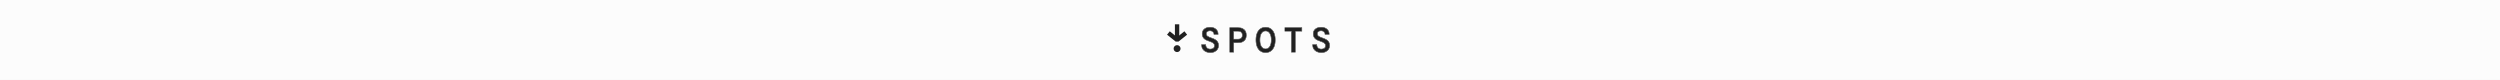
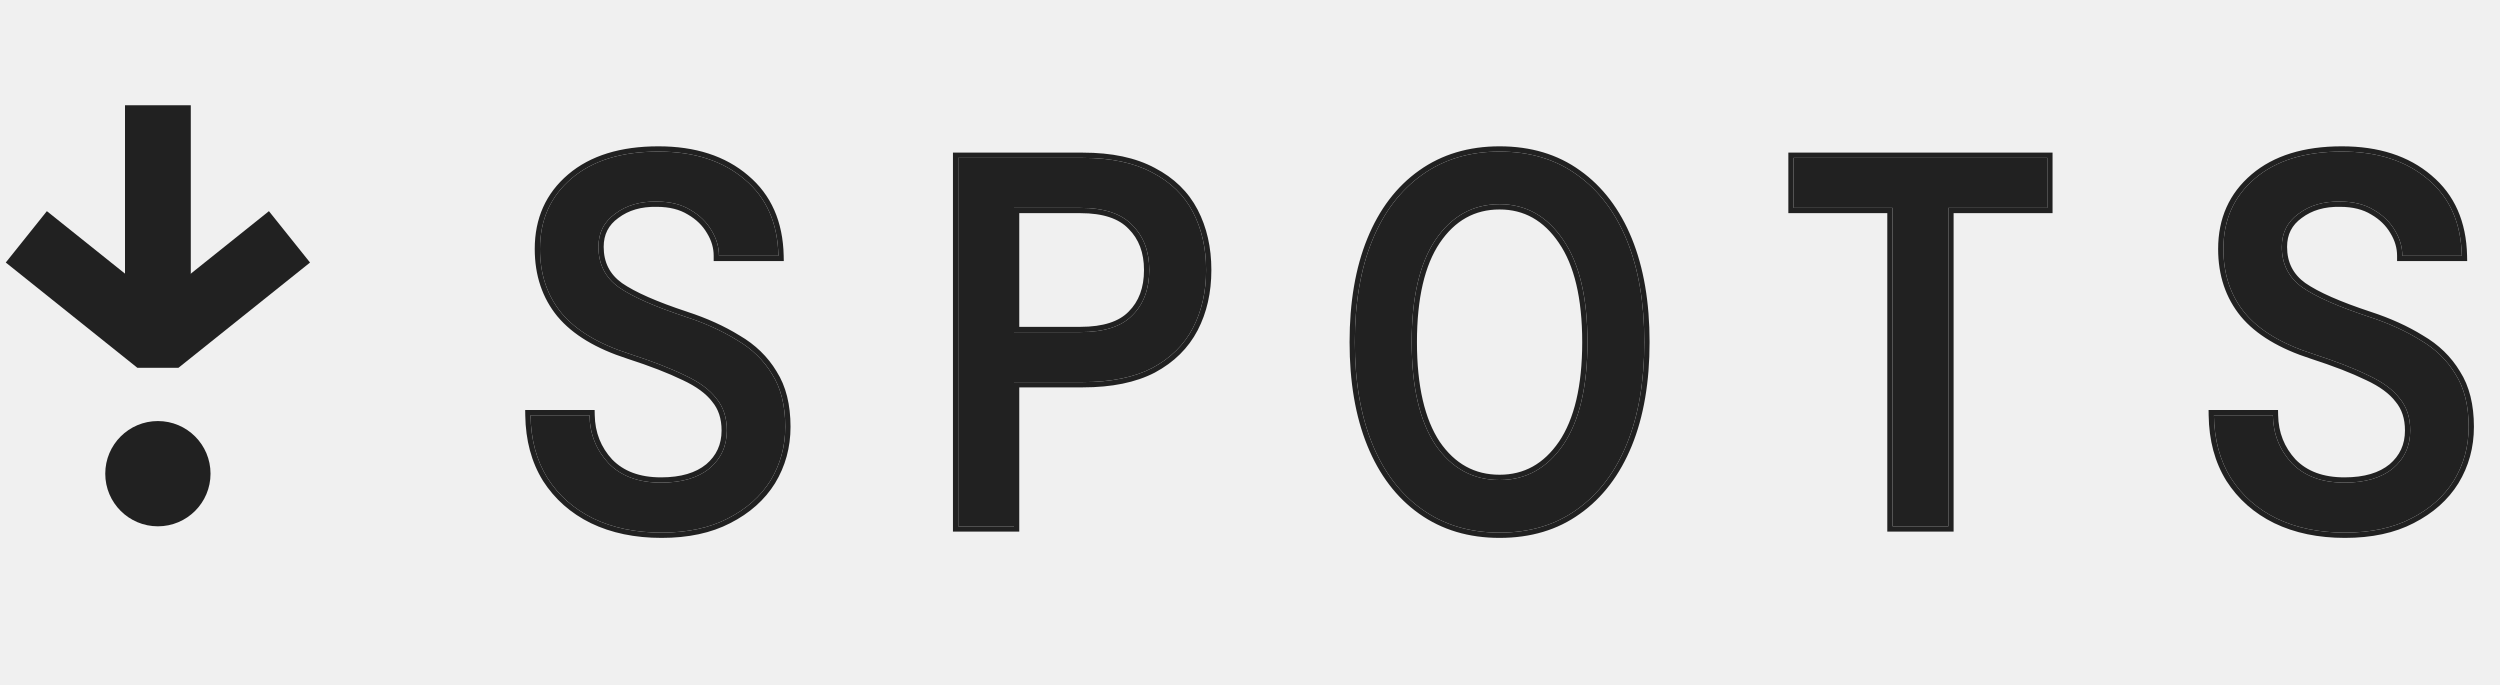
- <svg xmlns="http://www.w3.org/2000/svg" width="1440" height="46" viewBox="0 0 1440 46" fill="none">
-   <rect width="1440" height="46" fill="white" fill-opacity="0.8" />
-   <mask id="path-1-outside-1_4404_157" maskUnits="userSpaceOnUse" x="691" y="15" width="76" height="16" fill="black">
-     <rect fill="white" x="691" y="15" width="76" height="16" />
-     <path d="M697.14 30.24C696.153 30.24 695.287 30.06 694.54 29.7C693.807 29.34 693.227 28.827 692.8 28.16C692.387 27.493 692.173 26.7 692.16 25.78H694.4C694.413 26.487 694.653 27.093 695.12 27.6C695.6 28.093 696.267 28.34 697.12 28.34C697.907 28.34 698.52 28.16 698.96 27.8C699.4 27.427 699.62 26.947 699.62 26.36C699.62 25.867 699.487 25.46 699.22 25.14C698.967 24.807 698.567 24.513 698.02 24.26C697.473 23.993 696.767 23.72 695.9 23.44C694.74 23.067 693.887 22.553 693.34 21.9C692.793 21.233 692.52 20.42 692.52 19.46C692.52 18.353 692.92 17.46 693.72 16.78C694.52 16.1 695.62 15.76 697.02 15.76C698.38 15.76 699.473 16.113 700.3 16.82C701.127 17.513 701.553 18.48 701.58 19.72H699.32C699.32 19.387 699.227 19.067 699.04 18.76C698.853 18.44 698.587 18.18 698.24 17.98C697.893 17.767 697.467 17.66 696.96 17.66C696.333 17.647 695.807 17.8 695.38 18.12C694.953 18.427 694.74 18.847 694.74 19.38C694.74 20.033 695 20.547 695.52 20.92C696.04 21.28 696.887 21.653 698.06 22.04C698.793 22.28 699.44 22.573 700 22.92C700.573 23.253 701.02 23.687 701.34 24.22C701.673 24.74 701.84 25.407 701.84 26.22C701.84 26.967 701.653 27.647 701.28 28.26C700.907 28.86 700.367 29.34 699.66 29.7C698.967 30.06 698.127 30.24 697.14 30.24ZM708.412 30V16H713.152C714.219 16 715.099 16.187 715.792 16.56C716.486 16.92 716.999 17.42 717.332 18.06C717.666 18.7 717.832 19.433 717.832 20.26C717.832 21.087 717.666 21.82 717.332 22.46C716.999 23.1 716.486 23.607 715.792 23.98C715.099 24.34 714.219 24.52 713.152 24.52H710.532V30H708.412ZM710.532 22.62H713.052C713.959 22.62 714.619 22.407 715.032 21.98C715.459 21.553 715.672 20.98 715.672 20.26C715.672 19.553 715.459 18.987 715.032 18.56C714.619 18.12 713.959 17.9 713.052 17.9H710.532V22.62ZM728.984 30.24C727.851 30.24 726.871 29.947 726.044 29.36C725.218 28.773 724.584 27.94 724.144 26.86C723.704 25.78 723.484 24.493 723.484 23C723.484 21.507 723.704 20.22 724.144 19.14C724.584 18.06 725.218 17.227 726.044 16.64C726.871 16.053 727.851 15.76 728.984 15.76C730.131 15.76 731.111 16.053 731.924 16.64C732.751 17.227 733.384 18.06 733.824 19.14C734.264 20.22 734.484 21.507 734.484 23C734.484 24.493 734.264 25.78 733.824 26.86C733.384 27.94 732.751 28.773 731.924 29.36C731.111 29.947 730.131 30.24 728.984 30.24ZM728.984 28.24C729.984 28.24 730.791 27.793 731.404 26.9C732.018 25.993 732.324 24.693 732.324 23C732.324 21.307 732.018 20.013 731.404 19.12C730.791 18.213 729.984 17.76 728.984 17.76C727.971 17.76 727.158 18.213 726.544 19.12C725.944 20.013 725.644 21.307 725.644 23C725.644 24.693 725.944 25.993 726.544 26.9C727.158 27.793 727.971 28.24 728.984 28.24ZM743.917 30V17.9H740.157V16H749.797V17.9H746.037V30H743.917ZM761.109 30.24C760.122 30.24 759.255 30.06 758.509 29.7C757.775 29.34 757.195 28.827 756.769 28.16C756.355 27.493 756.142 26.7 756.129 25.78H758.369C758.382 26.487 758.622 27.093 759.089 27.6C759.569 28.093 760.235 28.34 761.089 28.34C761.875 28.34 762.489 28.16 762.929 27.8C763.369 27.427 763.589 26.947 763.589 26.36C763.589 25.867 763.455 25.46 763.189 25.14C762.935 24.807 762.535 24.513 761.989 24.26C761.442 23.993 760.735 23.72 759.869 23.44C758.709 23.067 757.855 22.553 757.309 21.9C756.762 21.233 756.489 20.42 756.489 19.46C756.489 18.353 756.889 17.46 757.689 16.78C758.489 16.1 759.589 15.76 760.989 15.76C762.349 15.76 763.442 16.113 764.269 16.82C765.095 17.513 765.522 18.48 765.549 19.72H763.289C763.289 19.387 763.195 19.067 763.009 18.76C762.822 18.44 762.555 18.18 762.209 17.98C761.862 17.767 761.435 17.66 760.929 17.66C760.302 17.647 759.775 17.8 759.349 18.12C758.922 18.427 758.709 18.847 758.709 19.38C758.709 20.033 758.969 20.547 759.489 20.92C760.009 21.28 760.855 21.653 762.029 22.04C762.762 22.28 763.409 22.573 763.969 22.92C764.542 23.253 764.989 23.687 765.309 24.22C765.642 24.74 765.809 25.407 765.809 26.22C765.809 26.967 765.622 27.647 765.249 28.26C764.875 28.86 764.335 29.34 763.629 29.7C762.935 30.06 762.095 30.24 761.109 30.24Z" />
+ <svg xmlns="http://www.w3.org/2000/svg" width="95" height="26" viewBox="0 0 95 26" fill="none">
+   <mask id="path-1-outside-1_2_141" maskUnits="userSpaceOnUse" x="19" y="5" width="76" height="16" fill="black">
+     <rect fill="white" x="19" y="5" width="76" height="16" />
+     <path d="M25.14 20.24C24.153 20.24 23.287 20.06 22.54 19.7C21.807 19.34 21.227 18.827 20.8 18.16C20.387 17.493 20.173 16.7 20.16 15.78H22.4C22.413 16.487 22.653 17.093 23.12 17.6C23.6 18.093 24.267 18.34 25.12 18.34C25.907 18.34 26.52 18.16 26.96 17.8C27.4 17.427 27.62 16.947 27.62 16.36C27.62 15.867 27.487 15.46 27.22 15.14C26.967 14.807 26.567 14.513 26.02 14.26C25.473 13.993 24.767 13.72 23.9 13.44C22.74 13.067 21.887 12.553 21.34 11.9C20.793 11.233 20.52 10.42 20.52 9.46C20.52 8.353 20.92 7.46 21.72 6.78C22.52 6.1 23.62 5.76 25.02 5.76C26.38 5.76 27.473 6.113 28.3 6.82C29.127 7.513 29.553 8.48 29.58 9.72H27.32C27.32 9.387 27.227 9.067 27.04 8.76C26.853 8.44 26.587 8.18 26.24 7.98C25.893 7.767 25.467 7.66 24.96 7.66C24.333 7.647 23.807 7.8 23.38 8.12C22.953 8.427 22.74 8.847 22.74 9.38C22.74 10.033 23 10.547 23.52 10.92C24.04 11.28 24.887 11.653 26.06 12.04C26.793 12.28 27.44 12.573 28 12.92C28.573 13.253 29.02 13.687 29.34 14.22C29.673 14.74 29.84 15.407 29.84 16.22C29.84 16.967 29.653 17.647 29.28 18.26C28.907 18.86 28.367 19.34 27.66 19.7C26.967 20.06 26.127 20.24 25.14 20.24ZM36.412 20V6H41.152C42.219 6 43.099 6.187 43.792 6.56C44.486 6.92 44.999 7.42 45.332 8.06C45.666 8.7 45.832 9.433 45.832 10.26C45.832 11.087 45.666 11.82 45.332 12.46C44.999 13.1 44.486 13.607 43.792 13.98C43.099 14.34 42.219 14.52 41.152 14.52H38.532V20H36.412ZM38.532 12.62H41.052C41.959 12.62 42.619 12.407 43.032 11.98C43.459 11.553 43.672 10.98 43.672 10.26C43.672 9.553 43.459 8.987 43.032 8.56C42.619 8.12 41.959 7.9 41.052 7.9H38.532V12.62ZM56.984 20.24C55.851 20.24 54.871 19.947 54.044 19.36C53.218 18.773 52.584 17.94 52.144 16.86C51.704 15.78 51.484 14.493 51.484 13C51.484 11.507 51.704 10.22 52.144 9.14C52.584 8.06 53.218 7.227 54.044 6.64C54.871 6.053 55.851 5.76 56.984 5.76C58.131 5.76 59.111 6.053 59.924 6.64C60.751 7.227 61.384 8.06 61.824 9.14C62.264 10.22 62.484 11.507 62.484 13C62.484 14.493 62.264 15.78 61.824 16.86C61.384 17.94 60.751 18.773 59.924 19.36C59.111 19.947 58.131 20.24 56.984 20.24ZM56.984 18.24C57.984 18.24 58.791 17.793 59.404 16.9C60.018 15.993 60.324 14.693 60.324 13C60.324 11.307 60.018 10.013 59.404 9.12C58.791 8.213 57.984 7.76 56.984 7.76C55.971 7.76 55.158 8.213 54.544 9.12C53.944 10.013 53.644 11.307 53.644 13C53.644 14.693 53.944 15.993 54.544 16.9C55.158 17.793 55.971 18.24 56.984 18.24ZM71.917 20V7.9H68.157V6H77.797V7.9H74.037V20H71.917ZM89.109 20.24C88.122 20.24 87.255 20.06 86.509 19.7C85.775 19.34 85.195 18.827 84.769 18.16C84.355 17.493 84.142 16.7 84.129 15.78H86.369C86.382 16.487 86.622 17.093 87.089 17.6C87.569 18.093 88.235 18.34 89.089 18.34C89.875 18.34 90.489 18.16 90.929 17.8C91.369 17.427 91.589 16.947 91.589 16.36C91.589 15.867 91.455 15.46 91.189 15.14C90.935 14.807 90.535 14.513 89.989 14.26C89.442 13.993 88.735 13.72 87.869 13.44C86.709 13.067 85.855 12.553 85.309 11.9C84.762 11.233 84.489 10.42 84.489 9.46C84.489 8.353 84.889 7.46 85.689 6.78C86.489 6.1 87.589 5.76 88.989 5.76C90.349 5.76 91.442 6.113 92.269 6.82C93.095 7.513 93.522 8.48 93.549 9.72H91.289C91.289 9.387 91.195 9.067 91.009 8.76C90.822 8.44 90.555 8.18 90.209 7.98C89.862 7.767 89.435 7.66 88.929 7.66C88.302 7.647 87.775 7.8 87.349 8.12C86.922 8.427 86.709 8.847 86.709 9.38C86.709 10.033 86.969 10.547 87.489 10.92C88.009 11.28 88.855 11.653 90.029 12.04C90.762 12.28 91.409 12.573 91.969 12.92C92.542 13.253 92.989 13.687 93.309 14.22C93.642 14.74 93.809 15.407 93.809 16.22C93.809 16.967 93.622 17.647 93.249 18.26C92.875 18.86 92.335 19.34 91.629 19.7C90.935 20.06 90.095 20.24 89.109 20.24Z" />
  </mask>
-   <path d="M697.14 30.24C696.153 30.24 695.287 30.06 694.54 29.7C693.807 29.34 693.227 28.827 692.8 28.16C692.387 27.493 692.173 26.7 692.16 25.78H694.4C694.413 26.487 694.653 27.093 695.12 27.6C695.6 28.093 696.267 28.34 697.12 28.34C697.907 28.34 698.52 28.16 698.96 27.8C699.4 27.427 699.62 26.947 699.62 26.36C699.62 25.867 699.487 25.46 699.22 25.14C698.967 24.807 698.567 24.513 698.02 24.26C697.473 23.993 696.767 23.72 695.9 23.44C694.74 23.067 693.887 22.553 693.34 21.9C692.793 21.233 692.52 20.42 692.52 19.46C692.52 18.353 692.92 17.46 693.72 16.78C694.52 16.1 695.62 15.76 697.02 15.76C698.38 15.76 699.473 16.113 700.3 16.82C701.127 17.513 701.553 18.48 701.58 19.72H699.32C699.32 19.387 699.227 19.067 699.04 18.76C698.853 18.44 698.587 18.18 698.24 17.98C697.893 17.767 697.467 17.66 696.96 17.66C696.333 17.647 695.807 17.8 695.38 18.12C694.953 18.427 694.74 18.847 694.74 19.38C694.74 20.033 695 20.547 695.52 20.92C696.04 21.28 696.887 21.653 698.06 22.04C698.793 22.28 699.44 22.573 700 22.92C700.573 23.253 701.02 23.687 701.34 24.22C701.673 24.74 701.84 25.407 701.84 26.22C701.84 26.967 701.653 27.647 701.28 28.26C700.907 28.86 700.367 29.34 699.66 29.7C698.967 30.06 698.127 30.24 697.14 30.24ZM708.412 30V16H713.152C714.219 16 715.099 16.187 715.792 16.56C716.486 16.92 716.999 17.42 717.332 18.06C717.666 18.7 717.832 19.433 717.832 20.26C717.832 21.087 717.666 21.82 717.332 22.46C716.999 23.1 716.486 23.607 715.792 23.98C715.099 24.34 714.219 24.52 713.152 24.52H710.532V30H708.412ZM710.532 22.62H713.052C713.959 22.62 714.619 22.407 715.032 21.98C715.459 21.553 715.672 20.98 715.672 20.26C715.672 19.553 715.459 18.987 715.032 18.56C714.619 18.12 713.959 17.9 713.052 17.9H710.532V22.62ZM728.984 30.24C727.851 30.24 726.871 29.947 726.044 29.36C725.218 28.773 724.584 27.94 724.144 26.86C723.704 25.78 723.484 24.493 723.484 23C723.484 21.507 723.704 20.22 724.144 19.14C724.584 18.06 725.218 17.227 726.044 16.64C726.871 16.053 727.851 15.76 728.984 15.76C730.131 15.76 731.111 16.053 731.924 16.64C732.751 17.227 733.384 18.06 733.824 19.14C734.264 20.22 734.484 21.507 734.484 23C734.484 24.493 734.264 25.78 733.824 26.86C733.384 27.94 732.751 28.773 731.924 29.36C731.111 29.947 730.131 30.24 728.984 30.24ZM728.984 28.24C729.984 28.24 730.791 27.793 731.404 26.9C732.018 25.993 732.324 24.693 732.324 23C732.324 21.307 732.018 20.013 731.404 19.12C730.791 18.213 729.984 17.76 728.984 17.76C727.971 17.76 727.158 18.213 726.544 19.12C725.944 20.013 725.644 21.307 725.644 23C725.644 24.693 725.944 25.993 726.544 26.9C727.158 27.793 727.971 28.24 728.984 28.24ZM743.917 30V17.9H740.157V16H749.797V17.9H746.037V30H743.917ZM761.109 30.24C760.122 30.24 759.255 30.06 758.509 29.7C757.775 29.34 757.195 28.827 756.769 28.16C756.355 27.493 756.142 26.7 756.129 25.78H758.369C758.382 26.487 758.622 27.093 759.089 27.6C759.569 28.093 760.235 28.34 761.089 28.34C761.875 28.34 762.489 28.16 762.929 27.8C763.369 27.427 763.589 26.947 763.589 26.36C763.589 25.867 763.455 25.46 763.189 25.14C762.935 24.807 762.535 24.513 761.989 24.26C761.442 23.993 760.735 23.72 759.869 23.44C758.709 23.067 757.855 22.553 757.309 21.9C756.762 21.233 756.489 20.42 756.489 19.46C756.489 18.353 756.889 17.46 757.689 16.78C758.489 16.1 759.589 15.76 760.989 15.76C762.349 15.76 763.442 16.113 764.269 16.82C765.095 17.513 765.522 18.48 765.549 19.72H763.289C763.289 19.387 763.195 19.067 763.009 18.76C762.822 18.44 762.555 18.18 762.209 17.98C761.862 17.767 761.435 17.66 760.929 17.66C760.302 17.647 759.775 17.8 759.349 18.12C758.922 18.427 758.709 18.847 758.709 19.38C758.709 20.033 758.969 20.547 759.489 20.92C760.009 21.28 760.855 21.653 762.029 22.04C762.762 22.28 763.409 22.573 763.969 22.92C764.542 23.253 764.989 23.687 765.309 24.22C765.642 24.74 765.809 25.407 765.809 26.22C765.809 26.967 765.622 27.647 765.249 28.26C764.875 28.86 764.335 29.34 763.629 29.7C762.935 30.06 762.095 30.24 761.109 30.24Z" fill="#212121" />
-   <path d="M694.54 29.7L694.452 29.88L694.453 29.88L694.54 29.7ZM692.8 28.16L692.63 28.265L692.632 28.268L692.8 28.16ZM692.16 25.78V25.58H691.957L691.96 25.783L692.16 25.78ZM694.4 25.78L694.6 25.776L694.596 25.58H694.4V25.78ZM695.12 27.6L694.973 27.735L694.977 27.739L695.12 27.6ZM698.96 27.8L699.087 27.955L699.089 27.953L698.96 27.8ZM699.22 25.14L699.061 25.261L699.066 25.268L699.22 25.14ZM698.02 24.26L697.932 24.44L697.936 24.442L698.02 24.26ZM695.9 23.44L695.961 23.25L695.961 23.25L695.9 23.44ZM693.34 21.9L693.185 22.027L693.187 22.028L693.34 21.9ZM700.3 16.82L700.17 16.972L700.171 16.973L700.3 16.82ZM701.58 19.72V19.92H701.784L701.78 19.716L701.58 19.72ZM699.32 19.72H699.12V19.92H699.32V19.72ZM699.04 18.76L698.867 18.861L698.869 18.864L699.04 18.76ZM698.24 17.98L698.135 18.15L698.14 18.153L698.24 17.98ZM696.96 17.66L696.956 17.86H696.96V17.66ZM695.38 18.12L695.497 18.282L695.5 18.28L695.38 18.12ZM695.52 20.92L695.403 21.082L695.406 21.084L695.52 20.92ZM698.06 22.04L697.997 22.23L697.998 22.23L698.06 22.04ZM700 22.92L699.895 23.09L699.899 23.093L700 22.92ZM701.34 24.22L701.168 24.323L701.172 24.328L701.34 24.22ZM701.28 28.26L701.45 28.366L701.451 28.364L701.28 28.26ZM699.66 29.7L699.569 29.522L699.568 29.523L699.66 29.7ZM697.14 30.04C696.178 30.04 695.342 29.864 694.627 29.52L694.453 29.88C695.232 30.256 696.129 30.44 697.14 30.44V30.04ZM694.628 29.52C693.927 29.176 693.375 28.687 692.968 28.052L692.632 28.268C693.079 28.966 693.687 29.504 694.452 29.88L694.628 29.52ZM692.97 28.055C692.579 27.424 692.373 26.667 692.36 25.777L691.96 25.783C691.974 26.733 692.194 27.563 692.63 28.265L692.97 28.055ZM692.16 25.98H694.4V25.58H692.16V25.98ZM694.2 25.784C694.214 26.538 694.472 27.192 694.973 27.735L695.267 27.465C694.835 26.995 694.612 26.435 694.6 25.776L694.2 25.784ZM694.977 27.739C695.503 28.28 696.226 28.54 697.12 28.54V28.14C696.307 28.14 695.697 27.906 695.263 27.46L694.977 27.739ZM697.12 28.54C697.935 28.54 698.599 28.354 699.087 27.955L698.833 27.645C698.441 27.966 697.878 28.14 697.12 28.14V28.54ZM699.089 27.953C699.575 27.54 699.82 27.004 699.82 26.36H699.42C699.42 26.889 699.225 27.313 698.831 27.648L699.089 27.953ZM699.82 26.36C699.82 25.829 699.676 25.374 699.374 25.012L699.066 25.268C699.298 25.546 699.42 25.904 699.42 26.36H699.82ZM699.379 25.019C699.099 24.651 698.668 24.34 698.104 24.078L697.936 24.442C698.465 24.687 698.834 24.963 699.061 25.261L699.379 25.019ZM698.108 24.08C697.549 23.808 696.833 23.531 695.961 23.25L695.839 23.63C696.7 23.909 697.397 24.179 697.932 24.44L698.108 24.08ZM695.961 23.25C694.823 22.883 694.008 22.386 693.493 21.772L693.187 22.028C693.766 22.721 694.657 23.25 695.839 23.63L695.961 23.25ZM693.495 21.773C692.981 21.146 692.72 20.379 692.72 19.46H692.32C692.32 20.461 692.606 21.32 693.185 22.027L693.495 21.773ZM692.72 19.46C692.72 18.408 693.097 17.572 693.85 16.932L693.59 16.628C692.743 17.348 692.32 18.298 692.32 19.46H692.72ZM693.85 16.932C694.603 16.292 695.651 15.96 697.02 15.96V15.56C695.589 15.56 694.437 15.908 693.59 16.628L693.85 16.932ZM697.02 15.96C698.345 15.96 699.388 16.303 700.17 16.972L700.43 16.668C699.559 15.923 698.415 15.56 697.02 15.56V15.96ZM700.171 16.973C700.947 17.624 701.354 18.532 701.38 19.724L701.78 19.716C701.752 18.428 701.306 17.403 700.429 16.667L700.171 16.973ZM701.58 19.52H699.32V19.92H701.58V19.52ZM699.52 19.72C699.52 19.347 699.415 18.991 699.211 18.656L698.869 18.864C699.038 19.142 699.12 19.426 699.12 19.72H699.52ZM699.213 18.659C699.007 18.307 698.714 18.023 698.34 17.807L698.14 18.153C698.459 18.337 698.7 18.573 698.867 18.861L699.213 18.659ZM698.345 17.81C697.96 17.573 697.495 17.46 696.96 17.46V17.86C697.439 17.86 697.827 17.961 698.135 18.15L698.345 17.81ZM696.964 17.46C696.301 17.446 695.728 17.609 695.26 17.96L695.5 18.28C695.885 17.991 696.366 17.847 696.956 17.86L696.964 17.46ZM695.263 17.958C694.783 18.302 694.54 18.783 694.54 19.38H694.94C694.94 18.91 695.123 18.551 695.497 18.282L695.263 17.958ZM694.54 19.38C694.54 20.096 694.83 20.671 695.403 21.082L695.637 20.758C695.17 20.423 694.94 19.971 694.94 19.38H694.54ZM695.406 21.084C695.951 21.461 696.82 21.842 697.997 22.23L698.123 21.85C696.954 21.465 696.129 21.099 695.634 20.756L695.406 21.084ZM697.998 22.23C698.719 22.466 699.35 22.753 699.895 23.09L700.105 22.75C699.53 22.394 698.868 22.094 698.122 21.85L697.998 22.23ZM699.899 23.093C700.446 23.41 700.867 23.82 701.169 24.323L701.511 24.117C701.173 23.553 700.701 23.096 700.101 22.747L699.899 23.093ZM701.172 24.328C701.479 24.807 701.64 25.433 701.64 26.22H702.04C702.04 25.38 701.868 24.673 701.508 24.112L701.172 24.328ZM701.64 26.22C701.64 26.931 701.463 27.575 701.109 28.156L701.451 28.364C701.844 27.718 702.04 27.002 702.04 26.22H701.64ZM701.11 28.154C700.758 28.72 700.247 29.176 699.569 29.522L699.751 29.878C700.486 29.504 701.055 29 701.45 28.366L701.11 28.154ZM699.568 29.523C698.909 29.864 698.103 30.04 697.14 30.04V30.44C698.151 30.44 699.024 30.256 699.752 29.878L699.568 29.523ZM708.412 30H708.212V30.2H708.412V30ZM708.412 16V15.8H708.212V16H708.412ZM715.792 16.56L715.697 16.736L715.7 16.738L715.792 16.56ZM717.332 18.06L717.155 18.152L717.332 18.06ZM717.332 22.46L717.155 22.368L717.332 22.46ZM715.792 23.98L715.884 24.157L715.887 24.156L715.792 23.98ZM710.532 24.52V24.32H710.332V24.52H710.532ZM710.532 30V30.2H710.732V30H710.532ZM710.532 22.62H710.332V22.82H710.532V22.62ZM715.032 21.98L714.891 21.839L714.889 21.841L715.032 21.98ZM715.032 18.56L714.886 18.697L714.891 18.701L715.032 18.56ZM710.532 17.9V17.7H710.332V17.9H710.532ZM708.612 30V16H708.212V30H708.612ZM708.412 16.2H713.152V15.8H708.412V16.2ZM713.152 16.2C714.197 16.2 715.042 16.383 715.697 16.736L715.887 16.384C715.156 15.99 714.241 15.8 713.152 15.8V16.2ZM715.7 16.738C716.36 17.08 716.842 17.552 717.155 18.152L717.51 17.968C717.156 17.288 716.611 16.76 715.884 16.383L715.7 16.738ZM717.155 18.152C717.471 18.76 717.632 19.461 717.632 20.26H718.032C718.032 19.406 717.86 18.64 717.51 17.968L717.155 18.152ZM717.632 20.26C717.632 21.059 717.471 21.76 717.155 22.368L717.51 22.552C717.86 21.88 718.032 21.114 718.032 20.26H717.632ZM717.155 22.368C716.842 22.969 716.359 23.448 715.697 23.804L715.887 24.156C716.612 23.766 717.156 23.231 717.51 22.552L717.155 22.368ZM715.7 23.802C715.044 24.143 714.198 24.32 713.152 24.32V24.72C714.24 24.72 715.154 24.537 715.884 24.157L715.7 23.802ZM713.152 24.32H710.532V24.72H713.152V24.32ZM710.332 24.52V30H710.732V24.52H710.332ZM710.532 29.8H708.412V30.2H710.532V29.8ZM710.532 22.82H713.052V22.42H710.532V22.82ZM713.052 22.82C713.985 22.82 714.709 22.601 715.176 22.119L714.889 21.841C714.529 22.212 713.933 22.42 713.052 22.42V22.82ZM715.174 22.121C715.645 21.65 715.872 21.022 715.872 20.26H715.472C715.472 20.938 715.273 21.456 714.891 21.839L715.174 22.121ZM715.872 20.26C715.872 19.51 715.644 18.889 715.174 18.419L714.891 18.701C715.274 19.084 715.472 19.597 715.472 20.26H715.872ZM715.178 18.423C714.711 17.926 713.986 17.7 713.052 17.7V18.1C713.931 18.1 714.526 18.314 714.886 18.697L715.178 18.423ZM713.052 17.7H710.532V18.1H713.052V17.7ZM710.332 17.9V22.62H710.732V17.9H710.332ZM726.044 29.36L726.16 29.197L726.044 29.36ZM724.144 26.86L723.959 26.936L724.144 26.86ZM724.144 19.14L723.959 19.064L724.144 19.14ZM726.044 16.64L725.929 16.477L726.044 16.64ZM731.924 16.64L731.807 16.802L731.809 16.803L731.924 16.64ZM733.824 19.14L734.01 19.064L733.824 19.14ZM733.824 26.86L734.01 26.936L733.824 26.86ZM731.924 29.36L731.809 29.197L731.807 29.198L731.924 29.36ZM731.404 26.9L731.569 27.013L731.57 27.012L731.404 26.9ZM731.404 19.12L731.239 19.232L731.239 19.233L731.404 19.12ZM726.544 19.12L726.379 19.008L726.378 19.009L726.544 19.12ZM726.544 26.9L726.378 27.01L726.379 27.013L726.544 26.9ZM728.984 30.04C727.887 30.04 726.949 29.757 726.16 29.197L725.929 29.523C726.793 30.137 727.815 30.44 728.984 30.44V30.04ZM726.16 29.197C725.369 28.635 724.757 27.835 724.33 26.785L723.959 26.936C724.411 28.045 725.066 28.911 725.929 29.523L726.16 29.197ZM724.33 26.785C723.902 25.734 723.684 24.474 723.684 23H723.284C723.284 24.512 723.507 25.826 723.959 26.936L724.33 26.785ZM723.684 23C723.684 21.526 723.902 20.266 724.33 19.215L723.959 19.064C723.507 20.174 723.284 21.488 723.284 23H723.684ZM724.33 19.215C724.757 18.165 725.369 17.365 726.16 16.803L725.929 16.477C725.066 17.089 724.411 17.955 723.959 19.064L724.33 19.215ZM726.16 16.803C726.949 16.243 727.887 15.96 728.984 15.96V15.56C727.815 15.56 726.793 15.863 725.929 16.477L726.16 16.803ZM728.984 15.96C730.095 15.96 731.033 16.244 731.807 16.802L732.041 16.478C731.189 15.863 730.167 15.56 728.984 15.56V15.96ZM731.809 16.803C732.6 17.365 733.211 18.165 733.639 19.215L734.01 19.064C733.557 17.955 732.902 17.089 732.04 16.477L731.809 16.803ZM733.639 19.215C734.067 20.266 734.284 21.526 734.284 23H734.684C734.684 21.488 734.462 20.174 734.01 19.064L733.639 19.215ZM734.284 23C734.284 24.474 734.067 25.734 733.639 26.785L734.01 26.936C734.462 25.826 734.684 24.512 734.684 23H734.284ZM733.639 26.785C733.211 27.835 732.6 28.635 731.809 29.197L732.04 29.523C732.902 28.911 733.557 28.045 734.01 26.936L733.639 26.785ZM731.807 29.198C731.033 29.756 730.095 30.04 728.984 30.04V30.44C730.167 30.44 731.189 30.137 732.041 29.522L731.807 29.198ZM728.984 28.44C730.057 28.44 730.922 27.956 731.569 27.013L731.239 26.787C730.66 27.631 729.912 28.04 728.984 28.04V28.44ZM731.57 27.012C732.215 26.059 732.524 24.713 732.524 23H732.124C732.124 24.674 731.821 25.928 731.239 26.788L731.57 27.012ZM732.524 23C732.524 21.287 732.215 19.947 731.569 19.007L731.239 19.233C731.82 20.079 732.124 21.326 732.124 23H732.524ZM731.57 19.008C730.924 18.052 730.058 17.56 728.984 17.56V17.96C729.911 17.96 730.658 18.374 731.239 19.232L731.57 19.008ZM728.984 17.56C727.899 17.56 727.026 18.052 726.379 19.008L726.71 19.232C727.29 18.375 728.043 17.96 728.984 17.96V17.56ZM726.378 19.009C725.747 19.949 725.444 21.288 725.444 23H725.844C725.844 21.325 726.142 20.078 726.71 19.232L726.378 19.009ZM725.444 23C725.444 24.712 725.747 26.057 726.378 27.01L726.711 26.79C726.142 25.929 725.844 24.674 725.844 23H725.444ZM726.379 27.013C727.027 27.956 727.9 28.44 728.984 28.44V28.04C728.042 28.04 727.288 27.63 726.709 26.787L726.379 27.013ZM743.917 30H743.717V30.2H743.917V30ZM743.917 17.9H744.117V17.7H743.917V17.9ZM740.157 17.9H739.957V18.1H740.157V17.9ZM740.157 16V15.8H739.957V16H740.157ZM749.797 16H749.997V15.8H749.797V16ZM749.797 17.9V18.1H749.997V17.9H749.797ZM746.037 17.9V17.7H745.837V17.9H746.037ZM746.037 30V30.2H746.237V30H746.037ZM744.117 30V17.9H743.717V30H744.117ZM743.917 17.7H740.157V18.1H743.917V17.7ZM740.357 17.9V16H739.957V17.9H740.357ZM740.157 16.2H749.797V15.8H740.157V16.2ZM749.597 16V17.9H749.997V16H749.597ZM749.797 17.7H746.037V18.1H749.797V17.7ZM745.837 17.9V30H746.237V17.9H745.837ZM746.037 29.8H743.917V30.2H746.037V29.8ZM758.509 29.7L758.421 29.88L758.422 29.88L758.509 29.7ZM756.769 28.16L756.599 28.265L756.6 28.268L756.769 28.16ZM756.129 25.78V25.58H755.926L755.929 25.783L756.129 25.78ZM758.369 25.78L758.569 25.776L758.565 25.58H758.369V25.78ZM759.089 27.6L758.942 27.735L758.945 27.739L759.089 27.6ZM762.929 27.8L763.055 27.955L763.058 27.953L762.929 27.8ZM763.189 25.14L763.029 25.261L763.035 25.268L763.189 25.14ZM761.989 24.26L761.901 24.44L761.905 24.442L761.989 24.26ZM759.869 23.44L759.93 23.25L759.93 23.25L759.869 23.44ZM757.309 21.9L757.154 22.027L757.155 22.028L757.309 21.9ZM764.269 16.82L764.139 16.972L764.14 16.973L764.269 16.82ZM765.549 19.72V19.92H765.753L765.749 19.716L765.549 19.72ZM763.289 19.72H763.089V19.92H763.289V19.72ZM763.009 18.76L762.836 18.861L762.838 18.864L763.009 18.76ZM762.209 17.98L762.104 18.15L762.109 18.153L762.209 17.98ZM760.929 17.66L760.924 17.86H760.929V17.66ZM759.349 18.12L759.465 18.282L759.469 18.28L759.349 18.12ZM759.489 20.92L759.372 21.082L759.375 21.084L759.489 20.92ZM762.029 22.04L761.966 22.23L761.967 22.23L762.029 22.04ZM763.969 22.92L763.863 23.09L763.868 23.093L763.969 22.92ZM765.309 24.22L765.137 24.323L765.14 24.328L765.309 24.22ZM765.249 28.26L765.419 28.366L765.42 28.364L765.249 28.26ZM763.629 29.7L763.538 29.522L763.537 29.523L763.629 29.7ZM761.109 30.04C760.146 30.04 759.311 29.864 758.596 29.52L758.422 29.88C759.2 30.256 760.098 30.44 761.109 30.44V30.04ZM758.597 29.52C757.895 29.176 757.344 28.687 756.937 28.052L756.6 28.268C757.047 28.966 757.656 29.504 758.421 29.88L758.597 29.52ZM756.939 28.055C756.548 27.424 756.342 26.667 756.329 25.777L755.929 25.783C755.943 26.733 756.163 27.563 756.599 28.265L756.939 28.055ZM756.129 25.98H758.369V25.58H756.129V25.98ZM758.169 25.784C758.183 26.538 758.441 27.192 758.942 27.735L759.236 27.465C758.803 26.995 758.581 26.435 758.569 25.776L758.169 25.784ZM758.945 27.739C759.472 28.28 760.195 28.54 761.089 28.54V28.14C760.276 28.14 759.666 27.906 759.232 27.46L758.945 27.739ZM761.089 28.54C761.904 28.54 762.568 28.354 763.055 27.955L762.802 27.645C762.409 27.966 761.847 28.14 761.089 28.14V28.54ZM763.058 27.953C763.544 27.54 763.789 27.004 763.789 26.36H763.389C763.389 26.889 763.194 27.313 762.799 27.648L763.058 27.953ZM763.789 26.36C763.789 25.829 763.644 25.374 763.342 25.012L763.035 25.268C763.267 25.546 763.389 25.904 763.389 26.36H763.789ZM763.348 25.019C763.068 24.651 762.637 24.34 762.073 24.078L761.905 24.442C762.434 24.687 762.803 24.963 763.03 25.261L763.348 25.019ZM762.076 24.08C761.518 23.808 760.802 23.531 759.93 23.25L759.807 23.63C760.669 23.909 761.366 24.179 761.901 24.44L762.076 24.08ZM759.93 23.25C758.791 22.883 757.976 22.386 757.462 21.772L757.155 22.028C757.735 22.721 758.626 23.25 759.807 23.63L759.93 23.25ZM757.463 21.773C756.949 21.146 756.689 20.379 756.689 19.46H756.289C756.289 20.461 756.575 21.32 757.154 22.027L757.463 21.773ZM756.689 19.46C756.689 18.408 757.066 17.572 757.818 16.932L757.559 16.628C756.712 17.348 756.289 18.298 756.289 19.46H756.689ZM757.818 16.932C758.572 16.292 759.62 15.96 760.989 15.96V15.56C759.557 15.56 758.406 15.908 757.559 16.628L757.818 16.932ZM760.989 15.96C762.313 15.96 763.357 16.303 764.139 16.972L764.399 16.668C763.527 15.923 762.384 15.56 760.989 15.56V15.96ZM764.14 16.973C764.916 17.624 765.323 18.532 765.349 19.724L765.749 19.716C765.721 18.428 765.275 17.403 764.397 16.667L764.14 16.973ZM765.549 19.52H763.289V19.92H765.549V19.52ZM763.489 19.72C763.489 19.347 763.384 18.991 763.18 18.656L762.838 18.864C763.007 19.142 763.089 19.426 763.089 19.72H763.489ZM763.182 18.659C762.976 18.307 762.683 18.023 762.309 17.807L762.109 18.153C762.428 18.337 762.668 18.573 762.836 18.861L763.182 18.659ZM762.314 17.81C761.928 17.573 761.463 17.46 760.929 17.46V17.86C761.407 17.86 761.796 17.961 762.104 18.15L762.314 17.81ZM760.933 17.46C760.27 17.446 759.697 17.609 759.229 17.96L759.469 18.28C759.854 17.991 760.334 17.847 760.924 17.86L760.933 17.46ZM759.232 17.958C758.752 18.302 758.509 18.783 758.509 19.38H758.909C758.909 18.91 759.092 18.551 759.465 18.282L759.232 17.958ZM758.509 19.38C758.509 20.096 758.799 20.671 759.372 21.082L759.605 20.758C759.139 20.423 758.909 19.971 758.909 19.38H758.509ZM759.375 21.084C759.919 21.461 760.788 21.842 761.966 22.23L762.091 21.85C760.922 21.465 760.098 21.099 759.603 20.756L759.375 21.084ZM761.967 22.23C762.687 22.466 763.319 22.753 763.863 23.09L764.074 22.75C763.498 22.394 762.837 22.094 762.091 21.85L761.967 22.23ZM763.868 23.093C764.414 23.41 764.836 23.82 765.137 24.323L765.48 24.117C765.142 23.553 764.67 23.096 764.069 22.747L763.868 23.093ZM765.14 24.328C765.447 24.807 765.609 25.433 765.609 26.22H766.009C766.009 25.38 765.837 24.673 765.477 24.112L765.14 24.328ZM765.609 26.22C765.609 26.931 765.431 27.575 765.078 28.156L765.42 28.364C765.813 27.718 766.009 27.002 766.009 26.22H765.609ZM765.079 28.154C764.727 28.72 764.216 29.176 763.538 29.522L763.72 29.878C764.455 29.504 765.024 29 765.419 28.366L765.079 28.154ZM763.537 29.523C762.878 29.864 762.072 30.04 761.109 30.04V30.44C762.119 30.44 762.993 30.256 763.721 29.878L763.537 29.523Z" fill="#212121" mask="url(#path-1-outside-1_4404_157)" />
-   <path d="M678 14L678 22" stroke="#212121" stroke-width="2.5" />
-   <path d="M673 19L678 23L683 19" stroke="#212121" stroke-width="2.5" stroke-linejoin="bevel" />
-   <circle cx="678" cy="28" r="2" fill="#212121" />
+   <path d="M25.14 20.24C24.153 20.24 23.287 20.06 22.54 19.7C21.807 19.34 21.227 18.827 20.8 18.16C20.387 17.493 20.173 16.7 20.16 15.78H22.4C22.413 16.487 22.653 17.093 23.12 17.6C23.6 18.093 24.267 18.34 25.12 18.34C25.907 18.34 26.52 18.16 26.96 17.8C27.4 17.427 27.62 16.947 27.62 16.36C27.62 15.867 27.487 15.46 27.22 15.14C26.967 14.807 26.567 14.513 26.02 14.26C25.473 13.993 24.767 13.72 23.9 13.44C22.74 13.067 21.887 12.553 21.34 11.9C20.793 11.233 20.52 10.42 20.52 9.46C20.52 8.353 20.92 7.46 21.72 6.78C22.52 6.1 23.62 5.76 25.02 5.76C26.38 5.76 27.473 6.113 28.3 6.82C29.127 7.513 29.553 8.48 29.58 9.72H27.32C27.32 9.387 27.227 9.067 27.04 8.76C26.853 8.44 26.587 8.18 26.24 7.98C25.893 7.767 25.467 7.66 24.96 7.66C24.333 7.647 23.807 7.8 23.38 8.12C22.953 8.427 22.74 8.847 22.74 9.38C22.74 10.033 23 10.547 23.52 10.92C24.04 11.28 24.887 11.653 26.06 12.04C26.793 12.28 27.44 12.573 28 12.92C28.573 13.253 29.02 13.687 29.34 14.22C29.673 14.74 29.84 15.407 29.84 16.22C29.84 16.967 29.653 17.647 29.28 18.26C28.907 18.86 28.367 19.34 27.66 19.7C26.967 20.06 26.127 20.24 25.14 20.24ZM36.412 20V6H41.152C42.219 6 43.099 6.187 43.792 6.56C44.486 6.92 44.999 7.42 45.332 8.06C45.666 8.7 45.832 9.433 45.832 10.26C45.832 11.087 45.666 11.82 45.332 12.46C44.999 13.1 44.486 13.607 43.792 13.98C43.099 14.34 42.219 14.52 41.152 14.52H38.532V20H36.412ZM38.532 12.62H41.052C41.959 12.62 42.619 12.407 43.032 11.98C43.459 11.553 43.672 10.98 43.672 10.26C43.672 9.553 43.459 8.987 43.032 8.56C42.619 8.12 41.959 7.9 41.052 7.9H38.532V12.62ZM56.984 20.24C55.851 20.24 54.871 19.947 54.044 19.36C53.218 18.773 52.584 17.94 52.144 16.86C51.704 15.78 51.484 14.493 51.484 13C51.484 11.507 51.704 10.22 52.144 9.14C52.584 8.06 53.218 7.227 54.044 6.64C54.871 6.053 55.851 5.76 56.984 5.76C58.131 5.76 59.111 6.053 59.924 6.64C60.751 7.227 61.384 8.06 61.824 9.14C62.264 10.22 62.484 11.507 62.484 13C62.484 14.493 62.264 15.78 61.824 16.86C61.384 17.94 60.751 18.773 59.924 19.36C59.111 19.947 58.131 20.24 56.984 20.24ZM56.984 18.24C57.984 18.24 58.791 17.793 59.404 16.9C60.018 15.993 60.324 14.693 60.324 13C60.324 11.307 60.018 10.013 59.404 9.12C58.791 8.213 57.984 7.76 56.984 7.76C55.971 7.76 55.158 8.213 54.544 9.12C53.944 10.013 53.644 11.307 53.644 13C53.644 14.693 53.944 15.993 54.544 16.9C55.158 17.793 55.971 18.24 56.984 18.24ZM71.917 20V7.9H68.157V6H77.797V7.9H74.037V20H71.917ZM89.109 20.24C88.122 20.24 87.255 20.06 86.509 19.7C85.775 19.34 85.195 18.827 84.769 18.16C84.355 17.493 84.142 16.7 84.129 15.78H86.369C86.382 16.487 86.622 17.093 87.089 17.6C87.569 18.093 88.235 18.34 89.089 18.34C89.875 18.34 90.489 18.16 90.929 17.8C91.369 17.427 91.589 16.947 91.589 16.36C91.589 15.867 91.455 15.46 91.189 15.14C90.935 14.807 90.535 14.513 89.989 14.26C89.442 13.993 88.735 13.72 87.869 13.44C86.709 13.067 85.855 12.553 85.309 11.9C84.762 11.233 84.489 10.42 84.489 9.46C84.489 8.353 84.889 7.46 85.689 6.78C86.489 6.1 87.589 5.76 88.989 5.76C90.349 5.76 91.442 6.113 92.269 6.82C93.095 7.513 93.522 8.48 93.549 9.72H91.289C91.289 9.387 91.195 9.067 91.009 8.76C90.822 8.44 90.555 8.18 90.209 7.98C89.862 7.767 89.435 7.66 88.929 7.66C88.302 7.647 87.775 7.8 87.349 8.12C86.922 8.427 86.709 8.847 86.709 9.38C86.709 10.033 86.969 10.547 87.489 10.92C88.009 11.28 88.855 11.653 90.029 12.04C90.762 12.28 91.409 12.573 91.969 12.92C92.542 13.253 92.989 13.687 93.309 14.22C93.642 14.74 93.809 15.407 93.809 16.22C93.809 16.967 93.622 17.647 93.249 18.26C92.875 18.86 92.335 19.34 91.629 19.7C90.935 20.06 90.095 20.24 89.109 20.24Z" fill="#212121" />
+   <path d="M22.54 19.7L22.452 19.88L22.453 19.88L22.54 19.7ZM20.8 18.16L20.63 18.265L20.631 18.268L20.8 18.16ZM20.16 15.78V15.58H19.957L19.96 15.783L20.16 15.78ZM22.4 15.78L22.6 15.776L22.596 15.58H22.4V15.78ZM23.12 17.6L22.973 17.735L22.977 17.739L23.12 17.6ZM26.96 17.8L27.087 17.955L27.089 17.953L26.96 17.8ZM27.22 15.14L27.061 15.261L27.066 15.268L27.22 15.14ZM26.02 14.26L25.932 14.44L25.936 14.441L26.02 14.26ZM23.9 13.44L23.962 13.25L23.961 13.25L23.9 13.44ZM21.34 11.9L21.185 12.027L21.187 12.028L21.34 11.9ZM28.3 6.82L28.17 6.972L28.172 6.973L28.3 6.82ZM29.58 9.72V9.92H29.784L29.78 9.716L29.58 9.72ZM27.32 9.72H27.12V9.92H27.32V9.72ZM27.04 8.76L26.867 8.861L26.869 8.864L27.04 8.76ZM26.24 7.98L26.135 8.15L26.14 8.153L26.24 7.98ZM24.96 7.66L24.956 7.86H24.96V7.66ZM23.38 8.12L23.497 8.282L23.5 8.28L23.38 8.12ZM23.52 10.92L23.403 11.082L23.406 11.084L23.52 10.92ZM26.06 12.04L25.997 12.23L25.998 12.23L26.06 12.04ZM28 12.92L27.895 13.09L27.899 13.093L28 12.92ZM29.34 14.22L29.168 14.323L29.172 14.328L29.34 14.22ZM29.28 18.26L29.45 18.366L29.451 18.364L29.28 18.26ZM27.66 19.7L27.569 19.522L27.568 19.523L27.66 19.7ZM25.14 20.04C24.178 20.04 23.342 19.864 22.627 19.52L22.453 19.88C23.232 20.256 24.129 20.44 25.14 20.44V20.04ZM22.628 19.52C21.927 19.176 21.375 18.687 20.968 18.052L20.631 18.268C21.079 18.966 21.687 19.504 22.452 19.88L22.628 19.52ZM20.97 18.055C20.579 17.424 20.373 16.667 20.36 15.777L19.96 15.783C19.974 16.733 20.195 17.563 20.63 18.265L20.97 18.055ZM20.16 15.98H22.4V15.58H20.16V15.98ZM22.2 15.784C22.214 16.538 22.472 17.192 22.973 17.735L23.267 17.465C22.834 16.995 22.612 16.435 22.6 15.776L22.2 15.784ZM22.977 17.739C23.503 18.28 24.226 18.54 25.12 18.54V18.14C24.307 18.14 23.697 17.906 23.263 17.46L22.977 17.739ZM25.12 18.54C25.935 18.54 26.599 18.354 27.087 17.955L26.833 17.645C26.441 17.966 25.878 18.14 25.12 18.14V18.54ZM27.089 17.953C27.575 17.54 27.82 17.004 27.82 16.36H27.42C27.42 16.889 27.225 17.313 26.831 17.648L27.089 17.953ZM27.82 16.36C27.82 15.829 27.676 15.374 27.374 15.012L27.066 15.268C27.298 15.546 27.42 15.904 27.42 16.36H27.82ZM27.379 15.019C27.099 14.651 26.668 14.34 26.104 14.079L25.936 14.441C26.465 14.687 26.834 14.963 27.061 15.261L27.379 15.019ZM26.108 14.08C25.549 13.808 24.833 13.531 23.962 13.25L23.838 13.63C24.7 13.909 25.397 14.179 25.932 14.44L26.108 14.08ZM23.961 13.25C22.823 12.883 22.008 12.386 21.493 11.772L21.187 12.028C21.766 12.721 22.657 13.25 23.839 13.63L23.961 13.25ZM21.495 11.773C20.981 11.146 20.72 10.379 20.72 9.46H20.32C20.32 10.461 20.606 11.32 21.185 12.027L21.495 11.773ZM20.72 9.46C20.72 8.408 21.097 7.572 21.849 6.932L21.59 6.628C20.743 7.348 20.32 8.298 20.32 9.46H20.72ZM21.849 6.932C22.603 6.292 23.651 5.96 25.02 5.96V5.56C23.588 5.56 22.437 5.908 21.59 6.628L21.849 6.932ZM25.02 5.96C26.345 5.96 27.388 6.303 28.17 6.972L28.43 6.668C27.559 5.923 26.415 5.56 25.02 5.56V5.96ZM28.172 6.973C28.947 7.624 29.354 8.532 29.38 9.724L29.78 9.716C29.752 8.428 29.306 7.403 28.428 6.667L28.172 6.973ZM29.58 9.52H27.32V9.92H29.58V9.52ZM27.52 9.72C27.52 9.347 27.415 8.992 27.211 8.656L26.869 8.864C27.038 9.142 27.12 9.426 27.12 9.72H27.52ZM27.213 8.659C27.007 8.307 26.714 8.023 26.34 7.807L26.14 8.153C26.459 8.337 26.7 8.573 26.867 8.861L27.213 8.659ZM26.345 7.81C25.96 7.573 25.495 7.46 24.96 7.46V7.86C25.439 7.86 25.827 7.961 26.135 8.15L26.345 7.81ZM24.964 7.46C24.301 7.446 23.729 7.609 23.26 7.96L23.5 8.28C23.885 7.991 24.366 7.847 24.956 7.86L24.964 7.46ZM23.263 7.958C22.783 8.303 22.54 8.783 22.54 9.38H22.94C22.94 8.91 23.123 8.551 23.497 8.282L23.263 7.958ZM22.54 9.38C22.54 10.096 22.83 10.671 23.403 11.082L23.637 10.758C23.17 10.423 22.94 9.97 22.94 9.38H22.54ZM23.406 11.084C23.951 11.461 24.82 11.842 25.997 12.23L26.123 11.85C24.954 11.465 24.129 11.099 23.634 10.756L23.406 11.084ZM25.998 12.23C26.718 12.466 27.35 12.753 27.895 13.09L28.105 12.75C27.53 12.394 26.868 12.094 26.122 11.85L25.998 12.23ZM27.899 13.093C28.446 13.41 28.867 13.82 29.169 14.323L29.512 14.117C29.173 13.553 28.701 13.096 28.101 12.747L27.899 13.093ZM29.172 14.328C29.479 14.807 29.64 15.433 29.64 16.22H30.04C30.04 15.38 29.868 14.673 29.508 14.112L29.172 14.328ZM29.64 16.22C29.64 16.931 29.463 17.575 29.109 18.156L29.451 18.364C29.844 17.718 30.04 17.002 30.04 16.22H29.64ZM29.11 18.154C28.758 18.72 28.247 19.176 27.569 19.522L27.751 19.878C28.486 19.504 29.055 19 29.45 18.366L29.11 18.154ZM27.568 19.523C26.91 19.864 26.103 20.04 25.14 20.04V20.44C26.151 20.44 27.024 20.256 27.752 19.878L27.568 19.523ZM36.412 20H36.212V20.2H36.412V20ZM36.412 6V5.8H36.212V6H36.412ZM43.792 6.56L43.697 6.736L43.7 6.737L43.792 6.56ZM45.332 8.06L45.155 8.152L45.332 8.06ZM45.332 12.46L45.155 12.368L45.332 12.46ZM43.792 13.98L43.884 14.158L43.887 14.156L43.792 13.98ZM38.532 14.52V14.32H38.332V14.52H38.532ZM38.532 20V20.2H38.732V20H38.532ZM38.532 12.62H38.332V12.82H38.532V12.62ZM43.032 11.98L42.891 11.839L42.889 11.841L43.032 11.98ZM43.032 8.56L42.886 8.697L42.891 8.701L43.032 8.56ZM38.532 7.9V7.7H38.332V7.9H38.532ZM36.612 20V6H36.212V20H36.612ZM36.412 6.2H41.152V5.8H36.412V6.2ZM41.152 6.2C42.197 6.2 43.042 6.383 43.697 6.736L43.887 6.384C43.156 5.99 42.241 5.8 41.152 5.8V6.2ZM43.7 6.737C44.36 7.08 44.842 7.552 45.155 8.152L45.51 7.968C45.156 7.288 44.611 6.76 43.884 6.383L43.7 6.737ZM45.155 8.152C45.471 8.76 45.632 9.461 45.632 10.26H46.032C46.032 9.406 45.86 8.64 45.51 7.968L45.155 8.152ZM45.632 10.26C45.632 11.059 45.471 11.76 45.155 12.368L45.51 12.552C45.86 11.88 46.032 11.114 46.032 10.26H45.632ZM45.155 12.368C44.842 12.969 44.359 13.448 43.697 13.804L43.887 14.156C44.612 13.766 45.156 13.231 45.51 12.552L45.155 12.368ZM43.7 13.803C43.044 14.143 42.198 14.32 41.152 14.32V14.72C42.24 14.72 43.154 14.537 43.884 14.158L43.7 13.803ZM41.152 14.32H38.532V14.72H41.152V14.32ZM38.332 14.52V20H38.732V14.52H38.332ZM38.532 19.8H36.412V20.2H38.532V19.8ZM38.532 12.82H41.052V12.42H38.532V12.82ZM41.052 12.82C41.985 12.82 42.709 12.601 43.176 12.119L42.889 11.841C42.529 12.212 41.933 12.42 41.052 12.42V12.82ZM43.174 12.121C43.645 11.65 43.872 11.022 43.872 10.26H43.472C43.472 10.938 43.273 11.457 42.891 11.839L43.174 12.121ZM43.872 10.26C43.872 9.51 43.644 8.889 43.174 8.419L42.891 8.701C43.273 9.084 43.472 9.597 43.472 10.26H43.872ZM43.178 8.423C42.711 7.926 41.986 7.7 41.052 7.7V8.1C41.931 8.1 42.526 8.314 42.886 8.697L43.178 8.423ZM41.052 7.7H38.532V8.1H41.052V7.7ZM38.332 7.9V12.62H38.732V7.9H38.332ZM54.044 19.36L54.16 19.197L54.044 19.36ZM52.144 16.86L51.959 16.936L52.144 16.86ZM52.144 9.14L51.959 9.065L52.144 9.14ZM54.044 6.64L53.929 6.477L54.044 6.64ZM59.924 6.64L59.807 6.802L59.809 6.803L59.924 6.64ZM61.824 9.14L62.01 9.065L61.824 9.14ZM61.824 16.86L62.01 16.936L61.824 16.86ZM59.924 19.36L59.809 19.197L59.807 19.198L59.924 19.36ZM59.404 16.9L59.569 17.013L59.57 17.012L59.404 16.9ZM59.404 9.12L59.239 9.232L59.239 9.233L59.404 9.12ZM54.544 9.12L54.379 9.008L54.378 9.008L54.544 9.12ZM54.544 16.9L54.378 17.01L54.38 17.013L54.544 16.9ZM56.984 20.04C55.887 20.04 54.949 19.757 54.16 19.197L53.929 19.523C54.793 20.137 55.815 20.44 56.984 20.44V20.04ZM54.16 19.197C53.369 18.635 52.758 17.835 52.33 16.785L51.959 16.936C52.411 18.045 53.066 18.911 53.929 19.523L54.16 19.197ZM52.33 16.785C51.902 15.734 51.684 14.474 51.684 13H51.284C51.284 14.512 51.507 15.826 51.959 16.936L52.33 16.785ZM51.684 13C51.684 11.526 51.902 10.266 52.33 9.215L51.959 9.065C51.507 10.174 51.284 11.488 51.284 13H51.684ZM52.33 9.215C52.758 8.165 53.369 7.365 54.16 6.803L53.929 6.477C53.066 7.089 52.411 7.955 51.959 9.065L52.33 9.215ZM54.16 6.803C54.949 6.243 55.887 5.96 56.984 5.96V5.56C55.815 5.56 54.793 5.863 53.929 6.477L54.16 6.803ZM56.984 5.96C58.095 5.96 59.033 6.244 59.807 6.802L60.041 6.478C59.189 5.863 58.167 5.56 56.984 5.56V5.96ZM59.809 6.803C60.6 7.365 61.211 8.165 61.639 9.215L62.01 9.065C61.557 7.955 60.902 7.089 60.04 6.477L59.809 6.803ZM61.639 9.215C62.067 10.266 62.284 11.526 62.284 13H62.684C62.684 11.488 62.462 10.174 62.01 9.065L61.639 9.215ZM62.284 13C62.284 14.474 62.067 15.734 61.639 16.785L62.01 16.936C62.462 15.826 62.684 14.512 62.684 13H62.284ZM61.639 16.785C61.211 17.835 60.6 18.635 59.809 19.197L60.04 19.523C60.902 18.911 61.557 18.045 62.01 16.936L61.639 16.785ZM59.807 19.198C59.033 19.756 58.095 20.04 56.984 20.04V20.44C58.167 20.44 59.189 20.137 60.041 19.522L59.807 19.198ZM56.984 18.44C58.056 18.44 58.922 17.956 59.569 17.013L59.239 16.787C58.66 17.631 57.912 18.04 56.984 18.04V18.44ZM59.57 17.012C60.215 16.059 60.524 14.713 60.524 13H60.124C60.124 14.674 59.821 15.928 59.239 16.788L59.57 17.012ZM60.524 13C60.524 11.287 60.215 9.947 59.569 9.007L59.239 9.233C59.82 10.079 60.124 11.326 60.124 13H60.524ZM59.57 9.008C58.924 8.052 58.058 7.56 56.984 7.56V7.96C57.911 7.96 58.658 8.374 59.239 9.232L59.57 9.008ZM56.984 7.56C55.899 7.56 55.026 8.052 54.379 9.008L54.71 9.232C55.29 8.375 56.044 7.96 56.984 7.96V7.56ZM54.378 9.008C53.747 9.949 53.444 11.288 53.444 13H53.844C53.844 11.325 54.142 10.078 54.71 9.232L54.378 9.008ZM53.444 13C53.444 14.712 53.747 16.057 54.378 17.01L54.711 16.79C54.142 15.929 53.844 14.674 53.844 13H53.444ZM54.38 17.013C55.027 17.956 55.9 18.44 56.984 18.44V18.04C56.042 18.04 55.288 17.63 54.709 16.787L54.38 17.013ZM71.917 20H71.717V20.2H71.917V20ZM71.917 7.9H72.117V7.7H71.917V7.9ZM68.157 7.9H67.957V8.1H68.157V7.9ZM68.157 6V5.8H67.957V6H68.157ZM77.797 6H77.997V5.8H77.797V6ZM77.797 7.9V8.1H77.997V7.9H77.797ZM74.037 7.9V7.7H73.837V7.9H74.037ZM74.037 20V20.2H74.237V20H74.037ZM72.117 20V7.9H71.717V20H72.117ZM71.917 7.7H68.157V8.1H71.917V7.7ZM68.357 7.9V6H67.957V7.9H68.357ZM68.157 6.2H77.797V5.8H68.157V6.2ZM77.597 6V7.9H77.997V6H77.597ZM77.797 7.7H74.037V8.1H77.797V7.7ZM73.837 7.9V20H74.237V7.9H73.837ZM74.037 19.8H71.917V20.2H74.037V19.8ZM86.509 19.7L86.421 19.88L86.422 19.88L86.509 19.7ZM84.769 18.16L84.599 18.265L84.6 18.268L84.769 18.16ZM84.129 15.78V15.58H83.926L83.929 15.783L84.129 15.78ZM86.369 15.78L86.569 15.776L86.565 15.58H86.369V15.78ZM87.089 17.6L86.942 17.735L86.945 17.739L87.089 17.6ZM90.929 17.8L91.055 17.955L91.058 17.953L90.929 17.8ZM91.189 15.14L91.029 15.261L91.035 15.268L91.189 15.14ZM89.989 14.26L89.901 14.44L89.905 14.441L89.989 14.26ZM87.869 13.44L87.93 13.25L87.93 13.25L87.869 13.44ZM85.309 11.9L85.154 12.027L85.155 12.028L85.309 11.9ZM92.269 6.82L92.139 6.972L92.14 6.973L92.269 6.82ZM93.549 9.72V9.92H93.753L93.749 9.716L93.549 9.72ZM91.289 9.72H91.089V9.92H91.289V9.72ZM91.009 8.76L90.836 8.861L90.838 8.864L91.009 8.76ZM90.209 7.98L90.104 8.15L90.109 8.153L90.209 7.98ZM88.929 7.66L88.924 7.86H88.929V7.66ZM87.349 8.12L87.466 8.282L87.469 8.28L87.349 8.12ZM87.489 10.92L87.372 11.082L87.375 11.084L87.489 10.92ZM90.029 12.04L89.966 12.23L89.966 12.23L90.029 12.04ZM91.969 12.92L91.863 13.09L91.868 13.093L91.969 12.92ZM93.309 14.22L93.137 14.323L93.14 14.328L93.309 14.22ZM93.249 18.26L93.419 18.366L93.42 18.364L93.249 18.26ZM91.629 19.7L91.538 19.522L91.537 19.523L91.629 19.7ZM89.109 20.04C88.147 20.04 87.311 19.864 86.596 19.52L86.422 19.88C87.2 20.256 88.098 20.44 89.109 20.44V20.04ZM86.597 19.52C85.895 19.176 85.344 18.687 84.937 18.052L84.6 18.268C85.047 18.966 85.656 19.504 86.421 19.88L86.597 19.52ZM84.939 18.055C84.548 17.424 84.342 16.667 84.329 15.777L83.929 15.783C83.942 16.733 84.163 17.563 84.599 18.265L84.939 18.055ZM84.129 15.98H86.369V15.58H84.129V15.98ZM86.169 15.784C86.183 16.538 86.441 17.192 86.942 17.735L87.236 17.465C86.803 16.995 86.581 16.435 86.569 15.776L86.169 15.784ZM86.945 17.739C87.472 18.28 88.195 18.54 89.089 18.54V18.14C88.276 18.14 87.666 17.906 87.232 17.46L86.945 17.739ZM89.089 18.54C89.904 18.54 90.568 18.354 91.055 17.955L90.802 17.645C90.409 17.966 89.847 18.14 89.089 18.14V18.54ZM91.058 17.953C91.544 17.54 91.789 17.004 91.789 16.36H91.389C91.389 16.889 91.194 17.313 90.799 17.648L91.058 17.953ZM91.789 16.36C91.789 15.829 91.644 15.374 91.342 15.012L91.035 15.268C91.266 15.546 91.389 15.904 91.389 16.36H91.789ZM91.348 15.019C91.068 14.651 90.637 14.34 90.073 14.079L89.905 14.441C90.434 14.687 90.803 14.963 91.029 15.261L91.348 15.019ZM90.076 14.08C89.518 13.808 88.802 13.531 87.93 13.25L87.807 13.63C88.669 13.909 89.366 14.179 89.901 14.44L90.076 14.08ZM87.93 13.25C86.791 12.883 85.976 12.386 85.462 11.772L85.155 12.028C85.735 12.721 86.626 13.25 87.808 13.63L87.93 13.25ZM85.463 11.773C84.949 11.146 84.689 10.379 84.689 9.46H84.289C84.289 10.461 84.575 11.32 85.154 12.027L85.463 11.773ZM84.689 9.46C84.689 8.408 85.066 7.572 85.818 6.932L85.559 6.628C84.712 7.348 84.289 8.298 84.289 9.46H84.689ZM85.818 6.932C86.572 6.292 87.62 5.96 88.989 5.96V5.56C87.557 5.56 86.406 5.908 85.559 6.628L85.818 6.932ZM88.989 5.96C90.313 5.96 91.357 6.303 92.139 6.972L92.399 6.668C91.527 5.923 90.384 5.56 88.989 5.56V5.96ZM92.14 6.973C92.916 7.624 93.323 8.532 93.349 9.724L93.749 9.716C93.721 8.428 93.275 7.403 92.397 6.667L92.14 6.973ZM93.549 9.52H91.289V9.92H93.549V9.52ZM91.489 9.72C91.489 9.347 91.384 8.992 91.18 8.656L90.838 8.864C91.007 9.142 91.089 9.426 91.089 9.72H91.489ZM91.181 8.659C90.976 8.307 90.683 8.023 90.309 7.807L90.109 8.153C90.428 8.337 90.668 8.573 90.836 8.861L91.181 8.659ZM90.314 7.81C89.928 7.573 89.463 7.46 88.929 7.46V7.86C89.407 7.86 89.796 7.961 90.104 8.15L90.314 7.81ZM88.933 7.46C88.27 7.446 87.697 7.609 87.229 7.96L87.469 8.28C87.854 7.991 88.334 7.847 88.924 7.86L88.933 7.46ZM87.232 7.958C86.752 8.303 86.509 8.783 86.509 9.38H86.909C86.909 8.91 87.092 8.551 87.466 8.282L87.232 7.958ZM86.509 9.38C86.509 10.096 86.799 10.671 87.372 11.082L87.605 10.758C87.139 10.423 86.909 9.97 86.909 9.38H86.509ZM87.375 11.084C87.919 11.461 88.788 11.842 89.966 12.23L90.091 11.85C88.922 11.465 88.098 11.099 87.603 10.756L87.375 11.084ZM89.966 12.23C90.687 12.466 91.319 12.753 91.864 13.09L92.074 12.75C91.498 12.394 90.837 12.094 90.091 11.85L89.966 12.23ZM91.868 13.093C92.414 13.41 92.836 13.82 93.137 14.323L93.48 14.117C93.142 13.553 92.67 13.096 92.069 12.747L91.868 13.093ZM93.14 14.328C93.448 14.807 93.609 15.433 93.609 16.22H94.009C94.009 15.38 93.837 14.673 93.477 14.112L93.14 14.328ZM93.609 16.22C93.609 16.931 93.431 17.575 93.078 18.156L93.42 18.364C93.813 17.718 94.009 17.002 94.009 16.22H93.609ZM93.079 18.154C92.727 18.72 92.216 19.176 91.538 19.522L91.719 19.878C92.455 19.504 93.024 19 93.419 18.366L93.079 18.154ZM91.537 19.523C90.878 19.864 90.072 20.04 89.109 20.04V20.44C90.119 20.44 90.993 20.256 91.721 19.878L91.537 19.523Z" fill="#212121" mask="url(#path-1-outside-1_2_141)" />
+   <path d="M6 4L6 12" stroke="#212121" stroke-width="2.5" />
+   <path d="M1 9L6 13L11 9" stroke="#212121" stroke-width="2.5" stroke-linejoin="bevel" />
+   <circle cx="6" cy="18" r="2" fill="#212121" />
</svg>
